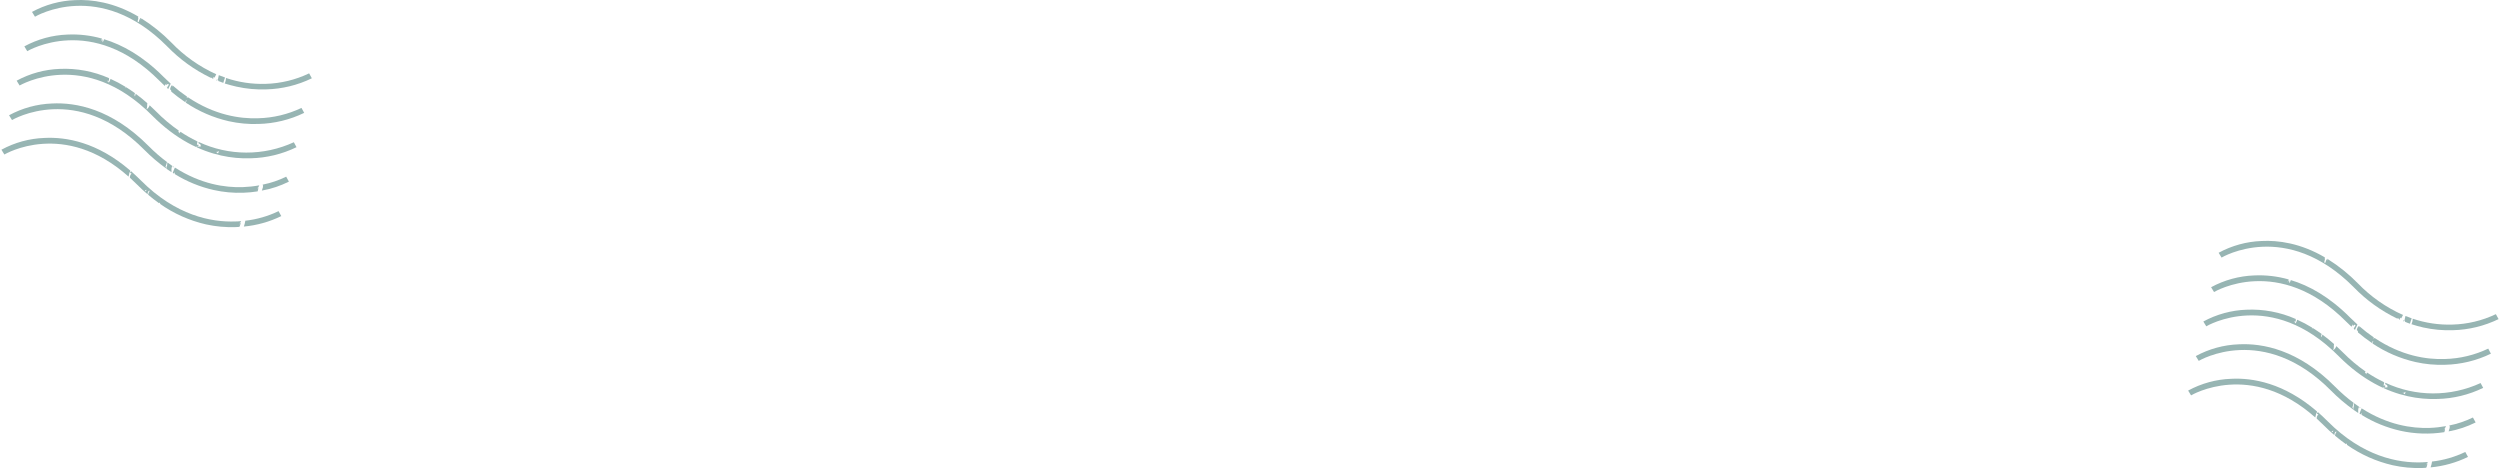
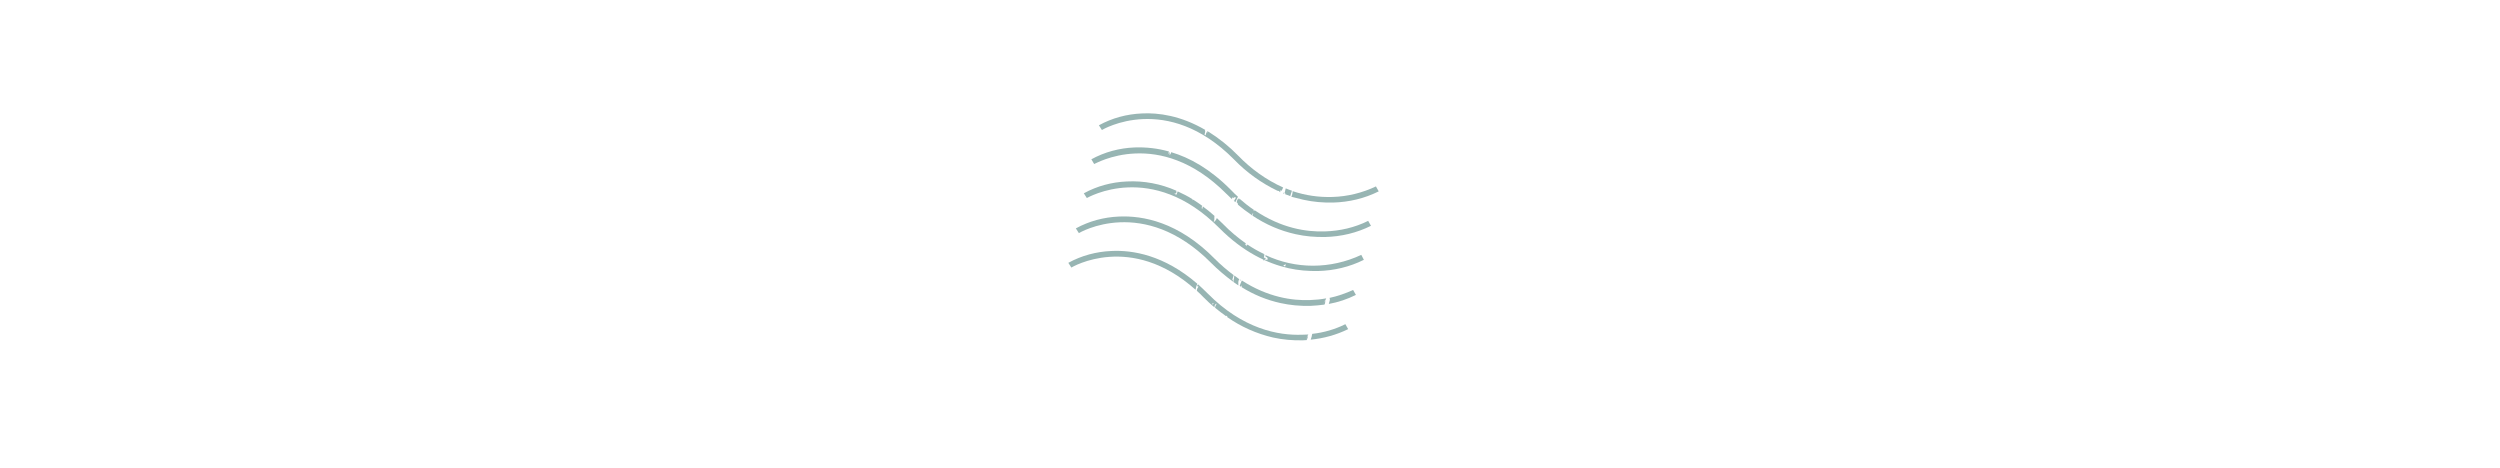
- <svg xmlns="http://www.w3.org/2000/svg" width="16.13in" height="3.02in" viewBox="0 0 1161.37 217.69">
-   <defs>
-     <style>.a{isolation:isolate;}.b,.d{opacity:0.45;}.b{mix-blend-mode:multiply;}.c{fill:#195a57;}</style>
-   </defs>
-   <g class="a">
-     <g class="b">
-       <path class="c" d="M1076.83,192l.09-.65c-15.4-13.3-30-15.69-39.93-15.18a45.2,45.2,0,0,0-20,5.48l1.37,2.23c.29-.17,27.76-16.47,57.76,10.28C1076.41,193.08,1076.53,191.93,1076.83,192Z" transform="translate(0 0)" />
-       <path class="c" d="M1129.75,217.37a50.14,50.14,0,0,0,17.4-4.87l-1.26-2.31a47.86,47.86,0,0,1-15.46,4.46A13.9,13.9,0,0,1,1129.75,217.37Z" transform="translate(0 0)" />
-       <path class="c" d="M1128.23,215.31h0l-.48.92c-.09.31-.17.57-.3.54l.3-.54c.1-.42.22-.9.48-.92l.23-.45c-.89.07-1.8.14-2.74.17-11,.37-27.52-2.65-43.94-19.2-1.48-1.5-3-2.88-4.43-4.17a1.38,1.38,0,0,0-.5.8l.72.28a2.39,2.39,0,0,0-.79,1.93q1.56,1.42,3.14,3c1.7,1.72,3.4,3.27,5.1,4.72l.1-.91c.18-.45.87-1.29.79-.5a3,3,0,0,0-.63,1.63c1.7,1.43,3.39,2.75,5.07,3.94a2.27,2.27,0,0,1,.18-.25c.3,0,.37.23.33.59a60.47,60.47,0,0,0,21.29,9.49,55.11,55.11,0,0,0,13.79,1.27l1.76-.1A4.11,4.11,0,0,0,1128.23,215.31Zm-44.1-14.3-.44-.4.86-.33Z" transform="translate(0 0)" />
-       <path class="c" d="M1100.17,173.21l-.29-.2C1100,173.16,1100,173.27,1100.17,173.21Z" transform="translate(0 0)" />
-       <path class="c" d="M1153,178.15a52.61,52.61,0,0,1-44.31-.15c-.3,1.52,1.13.19,1,2.14l-1.42.07c-.27.26-.55.4-.77,0l.77,0a4.83,4.83,0,0,0,.37-.42c.17-.45-.21-.67-.49-.56l-.07.31c-.44-.31.22-1.46.07-1.78l-.17-.08a1.31,1.31,0,0,0-.41.16l.34-.19a61.48,61.48,0,0,1-7.66-4.37l-.36.7c.51.09-.4.25.07-.31-.4.25-.39-.23-.72-.29a2.79,2.79,0,0,1,.26-.61,74.66,74.66,0,0,1-10.66-9c-1-1-1.95-1.91-2.92-2.8a3.55,3.55,0,0,1-1.51,1.93c.56-1.17.23-2.08.44-2.89q-2.73-2.43-5.42-4.41l-.33,1.2c-.33-.23-.26-.89,0-1.46-1.37-1-2.74-1.92-4.09-2.76a1.1,1.1,0,0,1-.57.18c.16,0,.24-.16.28-.36a59,59,0,0,0-7-3.71,5.62,5.62,0,0,1-.8,1.78,5.2,5.2,0,0,1-.32-.79l-.45.32c.22-.64.35-.57.45-.32l.46-.32a3.54,3.54,0,0,1,0-1,51,51,0,0,0-23-4.32,45.47,45.47,0,0,0-20,5.48l1.37,2.24c.3-.18,30.09-17.86,61.51,13.82,11.22,11.3,22.52,16.55,32.23,18.7a54.22,54.22,0,0,0,13.8,1.27,51.29,51.29,0,0,0,21.24-5.16Zm-36,4.58c-.14,0-.23,0-.21-.12s.13,0,.21.12a1.88,1.88,0,0,0,1.09-.54C1117.86,184,1117.34,183.08,1117,182.73Z" transform="translate(0 0)" />
-       <path class="c" d="M1093.77,189.27l-.58.7a18.15,18.15,0,0,0,.77-2.62,75.44,75.44,0,0,1-8.66-7.54c-17.14-17.28-33.8-20.24-44.75-19.68a45.42,45.42,0,0,0-20,5.47l1.37,2.24c.3-.18,30.09-17.86,61.51,13.82a78.35,78.35,0,0,0,10.3,8.78Z" transform="translate(0 0)" />
-       <path class="c" d="M1094.18,187.52a22.15,22.15,0,0,1-.39,3c.78.54,1.55,1.07,2.31,1.56,0-.92-.2-2,.43-2.87C1095.75,188.65,1095,188.1,1094.18,187.52Z" transform="translate(0 0)" />
-       <path class="c" d="M1096.73,189.31l0,.48a.32.32,0,0,0,.42-.17Z" transform="translate(0 0)" />
-       <path class="c" d="M1138.12,200.64a46.19,46.19,0,0,0,12.58-4.17l-1.26-2.3a45,45,0,0,1-11,3.71C1139,198.54,1138.44,199.49,1138.12,200.64Z" transform="translate(0 0)" />
-       <path class="c" d="M1136.48,199.07s0,0,0,0c-.16.32-.33.62-.48.91s-.17.58-.3.55l.3-.55c.1-.41.22-.89.48-.91l.45-.89a53.49,53.49,0,0,1-7.65.83c-8.22.28-19.54-1.35-31.6-9.11-.36.83-.73,1.66-1,2.46l.61.37a6,6,0,0,0,.39-.71,2.62,2.62,0,0,1-.06.92,59.06,59.06,0,0,0,18.11,7.41,55,55,0,0,0,20.41.64A4.62,4.62,0,0,0,1136.48,199.07Z" transform="translate(0 0)" />
-       <path class="c" d="M1093,151.79l.65-1c-.34,2,.86-.82,1.16.69a5,5,0,0,0-.81,1.42l.57.52c.39-.8.78-1.64,1.17-2.47q-1.65-1.49-3.32-3.16c-9.69-9.77-19.23-15-27.68-17.53a4.73,4.73,0,0,1-.66,1.44l-.14-1.47-.76,1.16c.08-.38.45-.94.6-1.42a50,50,0,0,0-16.11-1.87,45.41,45.41,0,0,0-20,5.48l1.37,2.24c.3-.18,30.09-17.86,61.51,13.82.82.83,1.64,1.61,2.47,2.38A.71.71,0,0,1,1093,151.79Z" transform="translate(0 0)" />
-       <path class="c" d="M1093.48,152.36l0,0,.22.2C1093.68,152.41,1093.64,152.3,1093.48,152.36Z" transform="translate(0 0)" />
-       <path class="c" d="M1156.56,162.13a49.75,49.75,0,0,1-20.2,4.84c-8.46.29-20.2-1.44-32.64-9.79l-.58.41a3.31,3.31,0,0,0,.22-.65,70.15,70.15,0,0,1-6.79-5.27,7,7,0,0,1-.07.74c-.09-.35-.08-.83-.37-.72a4.79,4.79,0,0,0-.72,1.82,1.06,1.06,0,0,1,.58,1.11,73,73,0,0,0,6.09,4.62l.12,0v.11l.39.27c.07-.55.12-1.1.51-1-.12.43-.23.79-.34,1.14a59.74,59.74,0,0,0,20,8.62,54.18,54.18,0,0,0,13.79,1.27,51.55,51.55,0,0,0,21.25-5.16Z" transform="translate(0 0)" />
-       <path class="c" d="M1117.29,149.47l.14-.68-.52.53Z" transform="translate(0 0)" />
-       <path class="c" d="M1120.17,150.55a20.23,20.23,0,0,1,.81-2.5c-1-.33-1.93-.7-2.91-1.1a20.57,20.57,0,0,0-.49,2.35c.12,0,.26.11.39,0l.18-.26a.57.57,0,0,1-.18.26l-.22.32C1118.56,150,1119.37,150.27,1120.17,150.55Z" transform="translate(0 0)" />
-       <path class="c" d="M1160.11,146.11a49.94,49.94,0,0,1-20.2,4.84,52.16,52.16,0,0,1-18.48-2.74,5.91,5.91,0,0,1-.59,2.57c1.88.62,3.72,1.12,5.5,1.52a54.6,54.6,0,0,0,13.79,1.27,51.47,51.47,0,0,0,21.24-5.16Z" transform="translate(0 0)" />
-       <path class="c" d="M1114.2,148.06l1,.17c0,.11-.1.2-.15.29l.4.17.21-1,.43.4a12.63,12.63,0,0,0,.83-1.6,67.39,67.39,0,0,1-21-14.72,76.35,76.35,0,0,0-13.88-11.2,5.73,5.73,0,0,0-.26.71l.06-.84-.19-.12a4.31,4.31,0,0,0-.85,1.92c-1.23.11.33-1.55-.38-2.33a1.21,1.21,0,0,0,.28-.15c-11.44-6.73-21.88-8.07-29.53-7.68a45.35,45.35,0,0,0-20,5.48l1.37,2.24c.3-.19,30.09-17.86,61.51,13.82a71.16,71.16,0,0,0,20.09,14.51Z" transform="translate(0 0)" />
-     </g>
-     <g class="d">
-       <path class="c" d="M59.92,79.33C44.52,66,29.91,63.64,20,64.15A45.2,45.2,0,0,0,0,69.63l1.37,2.23c.29-.17,27.76-16.47,57.76,10.28.28-1.06.4-2.21.7-2.16Z" transform="translate(0 0)" />
-       <path class="c" d="M113.43,102.65a13.9,13.9,0,0,1-.68,2.72,50.14,50.14,0,0,0,17.4-4.87l-1.26-2.31A47.86,47.86,0,0,1,113.43,102.65Z" transform="translate(0 0)" />
-       <path class="c" d="M108.68,103c-11,.37-27.52-2.65-43.94-19.21-1.48-1.49-3-2.87-4.43-4.16a1.38,1.38,0,0,0-.5.8l.72.28a2.39,2.39,0,0,0-.79,1.93q1.56,1.42,3.14,3c1.7,1.72,3.4,3.27,5.1,4.72l.1-.91c.18-.45.87-1.29.79-.5a3,3,0,0,0-.63,1.63c1.7,1.43,3.39,2.75,5.07,3.94a2.27,2.27,0,0,1,.18-.25c.3,0,.37.23.33.59a60.47,60.47,0,0,0,21.29,9.49,55.11,55.11,0,0,0,13.79,1.27l1.76-.1a4.11,4.11,0,0,0,.57-2.25h0l-.48.92c-.09.31-.17.57-.3.54l.3-.54c.1-.42.22-.9.48-.92l.23-.45C110.53,102.94,109.62,103,108.68,103ZM67.13,89l-.44-.4.86-.34Z" transform="translate(0 0)" />
-       <path class="c" d="M83.17,61.21l-.29-.2C83,61.16,83,61.27,83.17,61.21Z" transform="translate(0 0)" />
-       <path class="c" d="M91.69,66c-.3,1.51,1.13.19,1,2.14l-1.42.07c-.27.26-.55.4-.77,0l.77,0a4.83,4.83,0,0,0,.37-.42c.17-.45-.21-.67-.49-.56l-.07.31c-.44-.31.22-1.46.07-1.78L91,65.68a1.5,1.5,0,0,0-.41.15l.34-.18a61.48,61.48,0,0,1-7.66-4.37l-.36.7c.51.09-.4.25.07-.31-.4.25-.39-.23-.72-.29a2.79,2.79,0,0,1,.26-.61,74.66,74.66,0,0,1-10.66-9c-1-1-2-1.91-2.92-2.8a3.55,3.55,0,0,1-1.51,1.93c.56-1.17.23-2.08.44-2.89q-2.73-2.43-5.42-4.41l-.33,1.2c-.33-.23-.26-.89,0-1.46-1.37-1-2.74-1.92-4.09-2.76a1.1,1.1,0,0,1-.57.18c.16,0,.24-.16.28-.36a59,59,0,0,0-7-3.71,5.62,5.62,0,0,1-.8,1.78,5.2,5.2,0,0,1-.32-.79l-.45.32c.22-.64.35-.57.45-.32l.46-.32a3.54,3.54,0,0,1,0-1,51,51,0,0,0-23-4.32,45.47,45.47,0,0,0-20,5.48l1.37,2.24C8.78,39.64,38.57,22,70,53.64c11.22,11.3,22.52,16.55,32.23,18.7A54.22,54.22,0,0,0,116,73.61a51.29,51.29,0,0,0,21.24-5.16L136,66.15A52.61,52.61,0,0,1,91.69,66ZM100,70.73c-.14,0-.23,0-.21-.12s.13,0,.21.12a1.88,1.88,0,0,0,1.09-.54C100.86,72,100.34,71.08,100,70.73Z" transform="translate(0 0)" />
-       <path class="c" d="M23.55,48.13a45.42,45.42,0,0,0-20,5.47l1.37,2.24C5.23,55.66,35,38,66.44,69.66a78.35,78.35,0,0,0,10.3,8.78l0-1.17-.58.7A18.15,18.15,0,0,0,77,75.35a75.44,75.44,0,0,1-8.66-7.54C51.16,50.53,34.5,47.57,23.55,48.13Z" transform="translate(0 0)" />
-       <path class="c" d="M77.18,75.52a22.15,22.15,0,0,1-.39,3c.78.54,1.55,1.07,2.31,1.56,0-.92-.2-2,.43-2.87C78.75,76.65,78,76.1,77.18,75.52Z" transform="translate(0 0)" />
-       <path class="c" d="M79.73,77.31l0,.48a.32.32,0,0,0,.42-.17Z" transform="translate(0 0)" />
-       <path class="c" d="M121.46,85.88c.53.66,0,1.61-.34,2.76a46.19,46.19,0,0,0,12.58-4.17l-1.26-2.3A45,45,0,0,1,121.46,85.88Z" transform="translate(0 0)" />
-       <path class="c" d="M119.48,87.07s0,0,0,0c-.16.32-.33.62-.48.91s-.17.58-.3.55L119,88c.1-.41.22-.89.48-.91l.45-.89a53.49,53.49,0,0,1-7.65.83c-8.22.28-19.54-1.35-31.6-9.11-.36.83-.73,1.66-1,2.46l.61.37a6,6,0,0,0,.39-.71,2.62,2.62,0,0,1-.06.92,59.06,59.06,0,0,0,18.11,7.41,54.11,54.11,0,0,0,13.79,1.27,54.54,54.54,0,0,0,6.62-.63A4.62,4.62,0,0,0,119.48,87.07Z" transform="translate(0 0)" />
-       <path class="c" d="M73.55,37.62c.82.83,1.64,1.61,2.47,2.38a.71.71,0,0,1,0-.21l.65-1c-.34,2,.86-.82,1.16.69A5,5,0,0,0,77,40.88l.57.52c.39-.8.78-1.64,1.17-2.47q-1.65-1.49-3.32-3.16C65.72,26,56.18,20.8,47.73,18.24a4.73,4.73,0,0,1-.66,1.44l-.14-1.47-.76,1.16c.08-.38.45-.94.6-1.42a50,50,0,0,0-16.11-1.87,45.41,45.41,0,0,0-20,5.48L12,23.8C12.34,23.62,42.13,5.94,73.55,37.62Z" transform="translate(0 0)" />
-       <path class="c" d="M76.48,40.36l0,0,.22.2C76.68,40.41,76.64,40.3,76.48,40.36Z" transform="translate(0 0)" />
-       <path class="c" d="M119.36,55c-8.46.29-20.2-1.44-32.64-9.79l-.58.41a3.31,3.31,0,0,0,.22-.65,70.15,70.15,0,0,1-6.79-5.27,7,7,0,0,1-.07.74c-.09-.35-.08-.83-.37-.72a4.79,4.79,0,0,0-.72,1.82A1.06,1.06,0,0,1,79,42.62a74.72,74.72,0,0,0,6.09,4.62l.12,0v.11l.39.27c.07-.55.12-1.1.51-1-.12.43-.23.79-.34,1.14a59.74,59.74,0,0,0,20,8.62,54.18,54.18,0,0,0,13.79,1.27,51.55,51.55,0,0,0,21.25-5.16l-1.26-2.3A49.75,49.75,0,0,1,119.36,55Z" transform="translate(0 0)" />
-       <path class="c" d="M100.29,37.47l.14-.68-.52.53Z" transform="translate(0 0)" />
-       <path class="c" d="M101,37.33l.18-.26a.57.57,0,0,1-.18.26l-.22.32c.81.32,1.62.62,2.42.9a20.23,20.23,0,0,1,.81-2.5c-1-.33-1.93-.7-2.91-1.1a20.57,20.57,0,0,0-.49,2.35C100.7,37.32,100.84,37.41,101,37.33Z" transform="translate(0 0)" />
-       <path class="c" d="M109.34,40.3a54.6,54.6,0,0,0,13.79,1.27,51.47,51.47,0,0,0,21.24-5.16l-1.26-2.3A49.94,49.94,0,0,1,122.91,39a52.16,52.16,0,0,1-18.48-2.74,5.91,5.91,0,0,1-.59,2.57C105.72,39.4,107.56,39.9,109.34,40.3Z" transform="translate(0 0)" />
-       <path class="c" d="M77.11,21.6A71.16,71.16,0,0,0,97.2,36.11v0l1,.17c0,.11-.1.2-.15.29l.4.17.21-1,.43.4a12.63,12.63,0,0,0,.83-1.6A67.39,67.39,0,0,1,79,19.75,76.35,76.35,0,0,0,65.09,8.55a5.73,5.73,0,0,0-.26.71l.06-.84L64.7,8.3a4.31,4.31,0,0,0-.85,1.92c-1.23.11.33-1.55-.38-2.33a1.21,1.21,0,0,0,.28-.15C52.31,1,41.87-.33,34.22.06a45.35,45.35,0,0,0-20,5.48L15.6,7.78C15.9,7.59,45.69-10.08,77.11,21.6Z" transform="translate(0 0)" />
+ <svg xmlns="http://www.w3.org/2000/svg" version="1.1" id="Layer_1" x="0px" y="0px" viewBox="0 0 1161.4 217.4" style="enable-background:new 0 0 1161.4 217.4;" xml:space="preserve">
+   <style type="text/css">
+ 	.st0{opacity:0.45;}
+ 	.st1{fill:#195A57;}
+ </style>
+   <g>
+     <g class="st0">
+       <path class="st1" d="M556.2,131.8c-15.4-13.3-30-15.7-39.9-15.2c-7,0.3-13.8,2.1-20,5.5l1.4,2.2c0.3-0.2,27.7-16.5,57.7,10.3    c0.3-1.1,0.4-2.2,0.7-2.2L556.2,131.8z" />
+       <path class="st1" d="M609.6,155.1c-0.1,0.9-0.4,1.8-0.7,2.7c6-0.6,11.9-2.2,17.4-4.9l-1.3-2.3C620.2,153,615,154.5,609.6,155.1z" />
+       <path class="st1" d="M604.9,155.5c-11,0.4-27.5-2.6-43.9-19.2c-1.5-1.5-3-2.9-4.4-4.2c-0.3,0.2-0.4,0.5-0.5,0.8l0.7,0.3    c-0.5,0.5-0.8,1.2-0.8,1.9c1,0.9,2.1,1.9,3.1,3c1.7,1.7,3.4,3.3,5.1,4.7l0.1-0.9c0.2-0.4,0.9-1.3,0.8-0.5c-0.4,0.5-0.6,1-0.6,1.6    c1.7,1.4,3.4,2.7,5.1,3.9c0.1-0.1,0.1-0.2,0.2-0.2c0.3,0,0.4,0.2,0.3,0.6c6.4,4.5,13.6,7.7,21.3,9.5c4.5,1,9.1,1.4,13.8,1.3    l1.8-0.1c0.4-0.7,0.6-1.5,0.6-2.2l0,0l-0.5,0.9c-0.1,0.3-0.2,0.6-0.3,0.5l0.3-0.5c0.1-0.4,0.2-0.9,0.5-0.9l0.2-0.4    C606.7,155.4,605.8,155.5,604.9,155.5z M563.4,141.5l-0.4-0.4l0.9-0.3L563.4,141.5z" />
+       <path class="st1" d="M579.4,113.7l-0.3-0.2C579.2,113.7,579.2,113.8,579.4,113.7z" />
+       <path class="st1" d="M587.9,118.5c-0.3,1.5,1.1,0.2,1,2.1l-1.4,0.1c-0.3,0.3-0.5,0.4-0.8,0h0.8c0.1-0.1,0.3-0.3,0.4-0.4    c0.2-0.4-0.2-0.7-0.5-0.6l-0.1,0.3c-0.4-0.3,0.2-1.5,0.1-1.8l-0.1-0.1c-0.1,0-0.3,0.1-0.4,0.1l0.3-0.2c-2.7-1.3-5.2-2.7-7.7-4.4    l-0.4,0.7c0.5,0.1-0.4,0.2,0.1-0.3c-0.4,0.2-0.4-0.2-0.7-0.3c0.1-0.2,0.1-0.4,0.3-0.6c-3.8-2.7-7.4-5.7-10.6-9c-1-1-2-1.9-2.9-2.8    c-0.3,0.8-0.8,1.5-1.5,1.9c0.6-1.2,0.2-2.1,0.4-2.9c-1.8-1.6-3.6-3.1-5.4-4.4l-0.3,1.2c-0.3-0.2-0.3-0.9,0-1.5    c-1.4-1-2.7-1.9-4.1-2.8c-0.2,0.1-0.4,0.2-0.6,0.2c0.2,0,0.2-0.2,0.3-0.4c-2.2-1.4-4.6-2.6-7-3.7c-0.2,0.6-0.4,1.2-0.8,1.8    c-0.1-0.3-0.2-0.5-0.3-0.8l-0.4,0.3c0.2-0.6,0.3-0.6,0.4-0.3l0.5-0.3c0-0.3,0-0.7,0-1c-7.2-3.2-15.1-4.7-23-4.3    c-7,0.3-13.8,2.1-20,5.5l1.4,2.2c0.3-0.1,30.1-17.7,61.5,13.9c11.2,11.3,22.5,16.5,32.2,18.7c4.5,1,9.1,1.4,13.8,1.3    c7.4-0.2,14.6-1.9,21.2-5.2l-1.2-2.3C618.1,125.1,601.9,125.1,587.9,118.5z M596.2,123.2c-0.1,0-0.2,0-0.2-0.1    S596.1,123.1,596.2,123.2c0.4-0.1,0.8-0.2,1.1-0.5C597.1,124.5,596.6,123.6,596.2,123.2z" />
+       <path class="st1" d="M519.8,100.6c-7,0.3-13.8,2.1-20,5.5l1.4,2.2c0.3-0.2,30-17.8,61.4,13.8c3.2,3.2,6.6,6.1,10.3,8.8v-1.2    l-0.6,0.7c0.3-0.8,0.6-1.7,0.8-2.6c-3.1-2.3-6-4.8-8.7-7.5C547.4,103,530.8,100.1,519.8,100.6z" />
+       <path class="st1" d="M573.4,128c-0.1,1-0.2,2-0.4,3c0.8,0.5,1.5,1.1,2.3,1.6c0-0.9-0.2-2,0.4-2.9C575,129.1,574.2,128.6,573.4,128    z" />
+       <path class="st1" d="M576,129.8v0.5c0.2,0.1,0.4,0,0.4-0.2c0,0,0,0,0,0L576,129.8z" />
+       <path class="st1" d="M617.6,138.4c0.5,0.7,0,1.6-0.3,2.8c4.4-0.8,8.6-2.2,12.6-4.2l-1.3-2.3C625.1,136.3,621.4,137.6,617.6,138.4z    " />
+       <path class="st1" d="M615.7,139.5L615.7,139.5c-0.2,0.3-0.3,0.6-0.5,0.9c-0.1,0.3-0.2,0.6-0.3,0.5l0.3-0.5    C615.3,140.1,615.4,139.6,615.7,139.5l0.4-0.9c-2.5,0.5-5.1,0.7-7.6,0.8c-8.2,0.3-19.5-1.3-31.6-9.1c-0.4,0.8-0.7,1.7-1,2.5    l0.6,0.4c0.1-0.2,0.3-0.5,0.4-0.7c0,0.3,0,0.6-0.1,0.9c5.6,3.5,11.7,6,18.1,7.4c4.5,1,9.1,1.4,13.8,1.3c2.2-0.1,4.4-0.3,6.6-0.6    C615.6,140.9,615.7,140.2,615.7,139.5z" />
+       <path class="st1" d="M569.8,90.1c0.8,0.8,1.6,1.6,2.5,2.4c0-0.1,0-0.1,0-0.2l0.6-1c-0.3,2,0.9-0.8,1.2,0.7    c-0.4,0.4-0.6,0.9-0.8,1.4l0.6,0.5c0.4-0.8,0.8-1.6,1.2-2.5c-1.1-1-2.2-2-3.3-3.2c-9.7-9.8-19.2-15-27.7-17.5    c-0.1,0.5-0.4,1-0.7,1.4l-0.1-1.5l-0.8,1.2c0.1-0.4,0.4-0.9,0.6-1.4c-5.2-1.5-10.7-2.1-16.1-1.9c-7,0.3-13.8,2.1-20,5.5l1.3,2.2    C508.7,76.2,538.4,58.5,569.8,90.1z" />
+       <path class="st1" d="M572.7,92.9L572.7,92.9l0.2,0.2C572.9,92.9,572.9,92.8,572.7,92.9z" />
+       <path class="st1" d="M615.5,107.5c-8.5,0.3-20.2-1.4-32.6-9.8l-0.6,0.4c0.1-0.2,0.2-0.4,0.2-0.6c-2.4-1.6-4.6-3.4-6.8-5.3    c0,0.2,0,0.5-0.1,0.7c-0.1-0.3-0.1-0.8-0.4-0.7c-0.4,0.6-0.6,1.2-0.7,1.8c0.4,0.2,0.6,0.6,0.6,1.1c1.9,1.6,4,3.2,6.1,4.6h0.1v0.1    l0.4,0.3c0.1-0.5,0.1-1.1,0.5-1c-0.1,0.4-0.2,0.8-0.3,1.1c6.1,4.1,12.8,7,20,8.6c4.5,1,9.1,1.4,13.8,1.3    c7.4-0.2,14.6-1.9,21.2-5.2l-1.3-2.3C629.4,105.7,622.5,107.3,615.5,107.5z" />
+       <path class="st1" d="M596.5,90l0.1-0.7l-0.5,0.5L596.5,90z" />
+       <path class="st1" d="M597.2,89.9l0.2-0.3C597.4,89.7,597.3,89.8,597.2,89.9l-0.2,0.3c0.8,0.3,1.6,0.6,2.4,0.9    c0.2-0.8,0.5-1.7,0.8-2.5c-1-0.3-1.9-0.7-2.9-1.1c-0.2,0.8-0.4,1.6-0.5,2.3C596.9,89.8,597.1,89.9,597.2,89.9z" />
+       <path class="st1" d="M605.5,92.8c4.5,1,9.1,1.4,13.8,1.3c7.4-0.2,14.6-1.9,21.2-5.2l-1.3-2.3c-6.3,3-13.2,4.7-20.2,4.9    c-6.3,0.2-12.5-0.7-18.5-2.7c0,0.9-0.2,1.8-0.6,2.6C601.9,91.9,603.8,92.4,605.5,92.8z" />
+       <path class="st1" d="M573.3,74.1c5.8,6,12.6,10.9,20.1,14.5l0,0l1,0.2c0,0.1-0.1,0.2-0.1,0.3l0.4,0.2l0.2-1l0.4,0.4    c0.3-0.5,0.6-1,0.8-1.6c-7.8-3.5-14.9-8.6-20.9-14.8c-4.2-4.3-8.8-8-13.9-11.2c-0.1,0.2-0.2,0.5-0.3,0.7l0.1-0.8l-0.2-0.1    c-0.4,0.6-0.7,1.2-0.8,1.9c-1.2,0.1,0.3-1.5-0.4-2.3c0.1,0,0.2-0.1,0.3-0.1c-11.4-6.7-21.9-8.1-29.5-7.7c-7,0.3-13.8,2.1-20,5.5    l1.4,2.2C512.2,60.2,542,42.5,573.3,74.1z" />
    </g>
  </g>
</svg>
